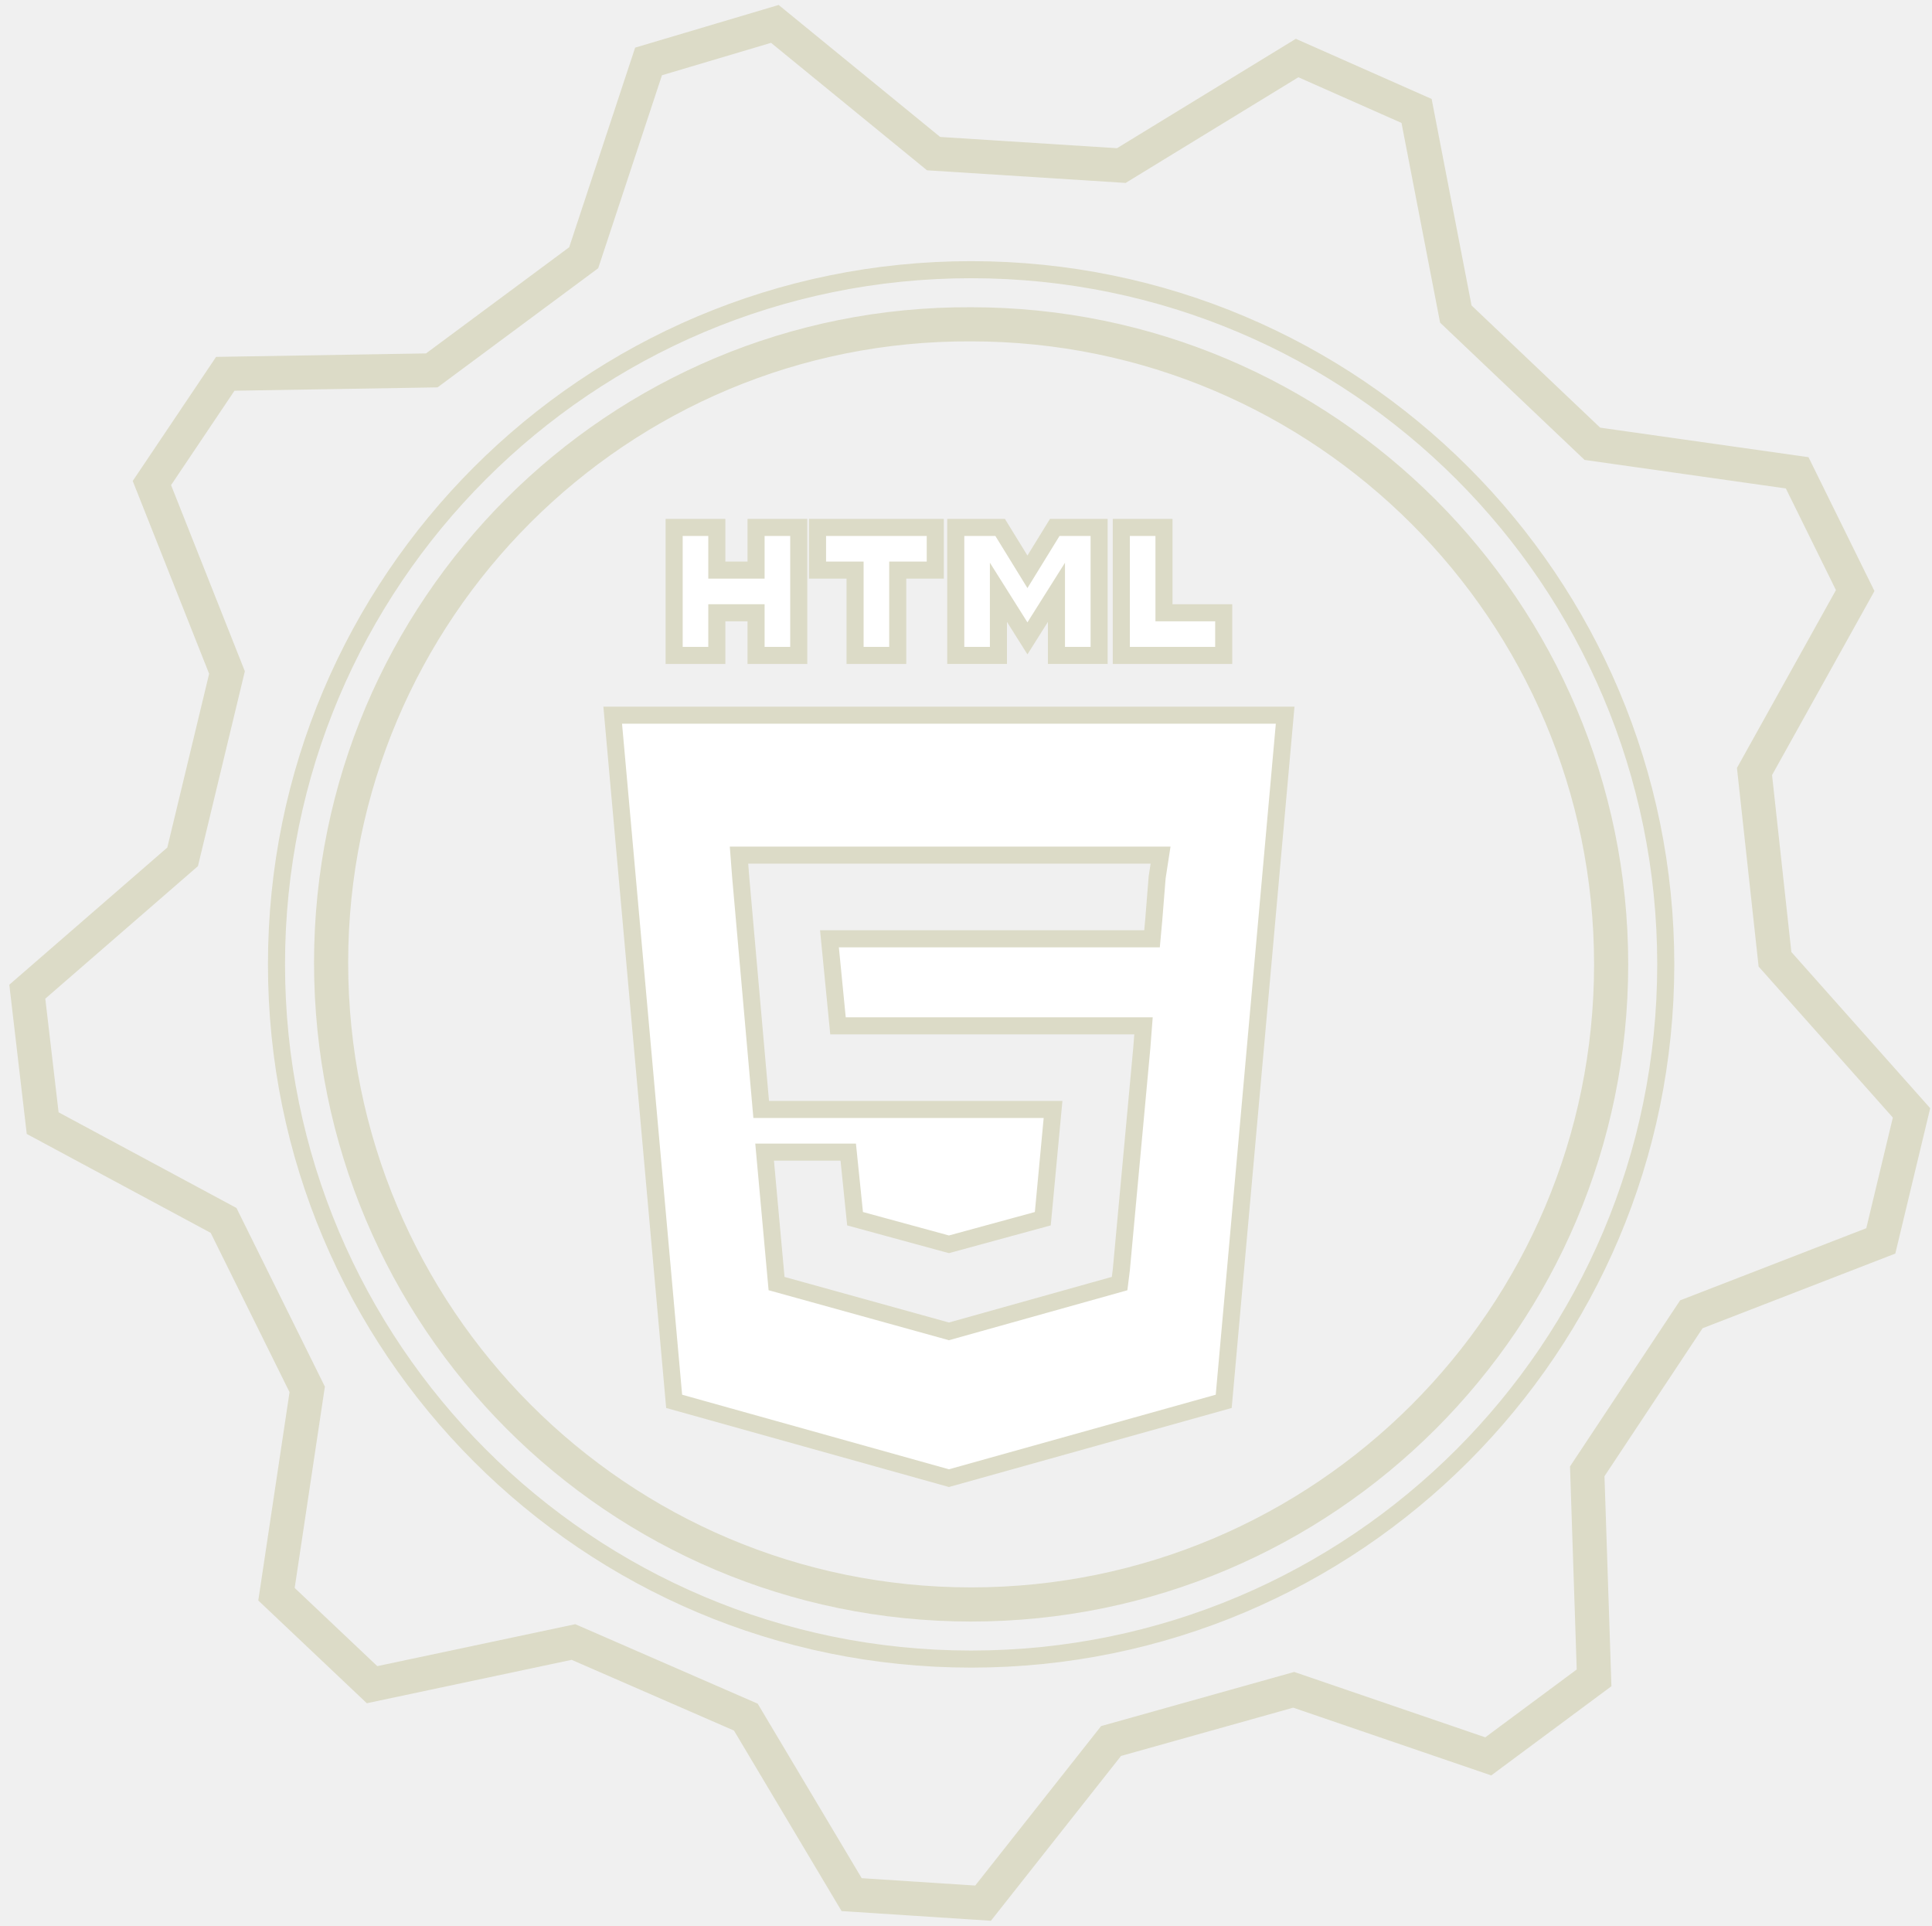
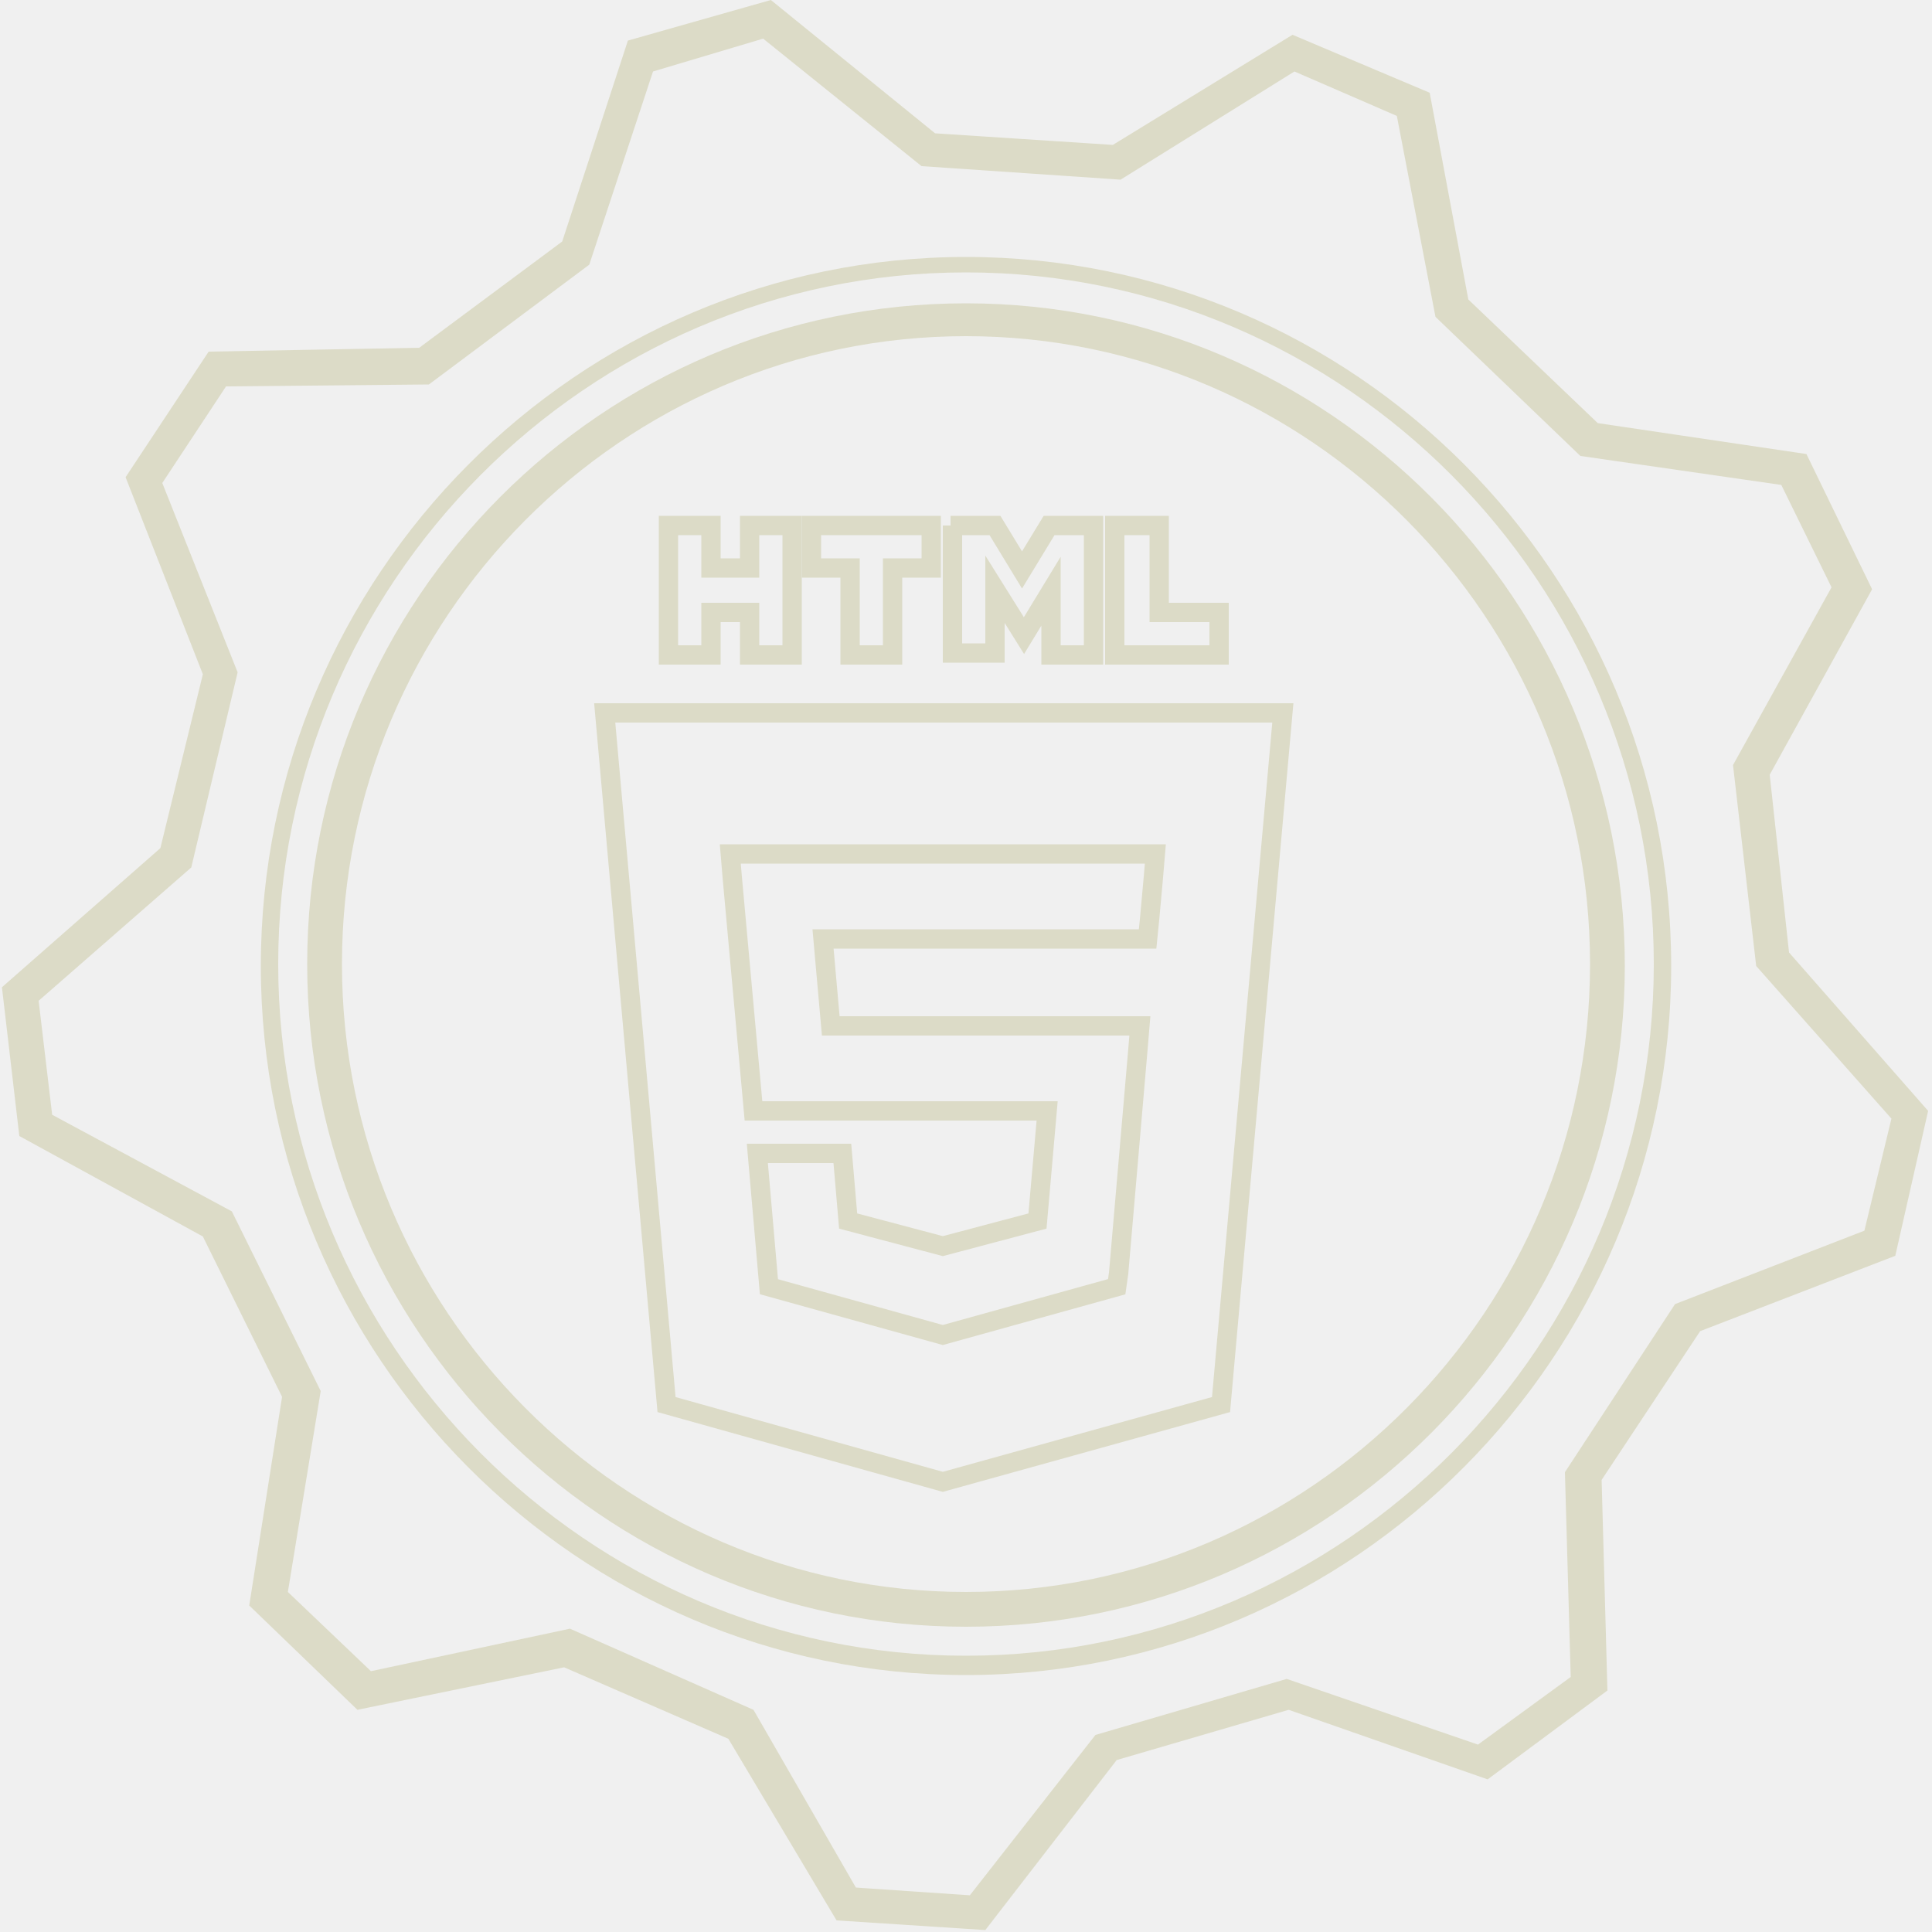
- <svg xmlns="http://www.w3.org/2000/svg" version="1.1" id="Layer_1" x="0px" y="0px" width="113.2px" height="112.8px" viewBox="0 0 113.2 112.8" style="enable-background:new 0 0 113.2 112.8;" xml:space="preserve">
+ <svg xmlns="http://www.w3.org/2000/svg" version="1.1" id="Layer_1" x="0px" y="0px" width="100px" height="100px" viewBox="0 0 100 100" style="enable-background:new 0 0 100 100;" xml:space="preserve">
  <style type="text/css">
- 	.st0{fill:none;stroke:#DCDBC7;stroke-miterlimit:10;}
- 	.st1{fill:none;stroke:#DCDBC7;stroke-width:2;stroke-miterlimit:10;}
- 	.st2{fill:#FFFFFF;stroke:#DCDBC7;stroke-miterlimit:10;}
+ 	.st0{fill:#DCDBC7;}
+ 	.st1{fill:none;stroke:#DCDBC7;stroke-miterlimit:10;}
</style>
  <g>
    <g id="bg_copy_2_">
      <g>
-         <circle class="st0" cx="56.9" cy="56.5" r="40.7" />
+         <path class="st0" d="M50,86.7c-20.1,0-36.5-16.5-36.5-36.7c0-20.2,16.4-36.7,36.5-36.7S86.5,29.7,86.5,50     C86.5,70.2,70.1,86.7,50,86.7z M50,14.1c-19.6,0-35.6,16.1-35.6,35.8c0,19.7,16,35.8,35.6,35.8c19.6,0,35.6-16.1,35.6-35.8     C85.6,30.2,69.6,14.1,50,14.1z" />
      </g>
    </g>
-     <path class="st1" d="M13.1,71.5L2.5,65.8l-0.9-7.7l9.1-7.9l2.6-10.8L8.9,28.3l4.3-6.4l12.1-0.2l8.9-6.6l3.8-11.5l7.4-2.2L54.7,9   l11,0.7L76,3.4L83,6.5l2.3,11.9l8,7.6l12,1.7l3.4,6.9l-5.9,10.6l1.2,11l8,9l-1.8,7.5L99.1,77l-6.1,9.2l0.4,12.1l-6.2,4.6l-11.4-3.9   L65.1,102l-7.5,9.5l-7.7-0.5l-6.2-10.4l-10.1-4.4l-11.8,2.5l-5.6-5.3L18,81.4L13.1,71.5z M19.4,56.4C19.4,77.2,36.2,94,56.9,94   c20.7,0,37.5-16.8,37.5-37.5c0-20.7-16.8-37.5-37.5-37.5C36.2,18.9,19.4,35.7,19.4,56.4" />
+     <g>
+       <path class="st0" d="M51,99.9l-7.7-0.5L37.7,90l-8.5-3.7l-10.7,2.2l-5.6-5.4l1.7-10.8L10.5,64L1,58.8l-0.9-7.7l8.2-7.2l2.2-9    l-4-10.2l4.3-6.5l10.9-0.2l7.4-5.5l3.4-10.4L39.9,0l8.5,6.9l9.2,0.6l9.3-5.7L74,4.8L76,15.5l6.7,6.4l10.8,1.6l3.4,7l-5.3,9.6    l1,9.2l7.2,8.2L98.1,65l-10.1,3.9l-5.1,7.7l0.3,10.9l-6.2,4.6l-10.3-3.6l-8.9,2.6L51,99.9z M44.3,97.7l5.9,0.4l6.5-8.3l9.9-2.9    l9.9,3.4l4.8-3.5L81,76.2l5.7-8.7l9.8-3.8l1.4-5.8l-7-7.9l-1.2-10.4l5.1-9.2l-2.6-5.3l-10.4-1.5l-7.5-7.2l-2-10.4L67,3.7L58,9.3    L47.7,8.6l-8.2-6.6l-5.7,1.7l-3.3,10l-8.3,6.2L11.7,20L8.4,25l3.9,9.8L9.9,44.9L2,51.8l0.7,5.9l9.3,5l4.6,9.3l-1.7,10.4l4.3,4.1    l10.3-2.2l9.5,4.2L44.3,97.7z M50,84.2c-18.8,0-34.1-15.4-34.1-34.3C15.9,31,31.2,15.7,50,15.7c18.8,0,34.1,15.4,34.1,34.3    C84.1,68.8,68.8,84.2,50,84.2z M50,17.4c-17.8,0-32.3,14.6-32.3,32.5S32.2,82.4,50,82.4c17.8,0,32.3-14.6,32.3-32.5    S67.8,17.4,50,17.4z" />
+     </g>
  </g>
  <g>
    <g>
-       <path class="st2" d="M39.5,30.9H42v2.5h2.3v-2.5h2.5v7.5h-2.5v-2.5H42v2.5h-2.5V30.9L39.5,30.9z" />
-       <path class="st2" d="M50.1,33.4h-2.2v-2.5h6.9v2.5h-2.2v5h-2.5L50.1,33.4L50.1,33.4z" />
-       <path class="st2" d="M56,30.9h2.6l1.6,2.6l1.6-2.6h2.6v7.5h-2.5v-3.7l-1.7,2.7h0l-1.7-2.7v3.7H56V30.9z" />
-       <path class="st2" d="M65.7,30.9h2.5v5h3.5v2.5h-6V30.9z" />
-       <path class="st2" d="M35.9,41.9l3.6,40.2l16.1,4.5l16.1-4.5l3.6-40.2H35.9z M67.8,51.4l-0.2,2.5L67.5,55h0H55.6h0h-7l0.5,5.1h6.5    h0h10.1H67l-0.1,1.3l-1.2,13l-0.1,0.8L55.6,78l0,0l0,0l-10.1-2.8l-0.7-7.7H47h2.7l0.4,3.9l5.5,1.5l0,0l0,0l5.5-1.5l0.6-6.4h-6.1h0    h-11l-1.2-13.6l-0.1-1.3h12.4h0h12.3L67.8,51.4z" />
+       <path class="st1" d="M34.6,27.2h2.2v2.2h2v-2.2h2.2v6.7h-2.2v-2.2h-2v2.2h-2.2V27.2L34.6,27.2z" />
+       <path class="st1" d="M44,29.4h-2v-2.2h6.2v2.2h-2v4.5H44L44,29.4L44,29.4z" />
+       <path class="st1" d="M49.2,27.2h2.3l1.4,2.3l1.4-2.3h2.3v6.7h-2.2v-3.3L53,32.9h0l-1.5-2.4v3.3h-2.2V27.2z" />
+       <path class="st1" d="M57.8,27.2h2.2v4.5h3.1v2.2h-5.4V27.2z" />
+       <path class="st1" d="M31.3,36.9l3.2,35.8l14.3,4l14.4-4l3.2-35.8H31.3z M59.7,45.4l-0.2,2.2l-0.1,1h0H48.8h0h-6.2l0.4,4.5h5.8h0h9    h1.2l-0.1,1.2l-1,11.6l-0.1,0.7l-9,2.5l0,0l0,0l-9-2.5l-0.6-6.9h2h2.4l0.3,3.5l4.9,1.3l0,0l0,0l4.9-1.3l0.5-5.7h-5.4h0H39    l-1.1-12.1l-0.1-1.2h11h0h11L59.7,45.4z" />
    </g>
  </g>
</svg>
